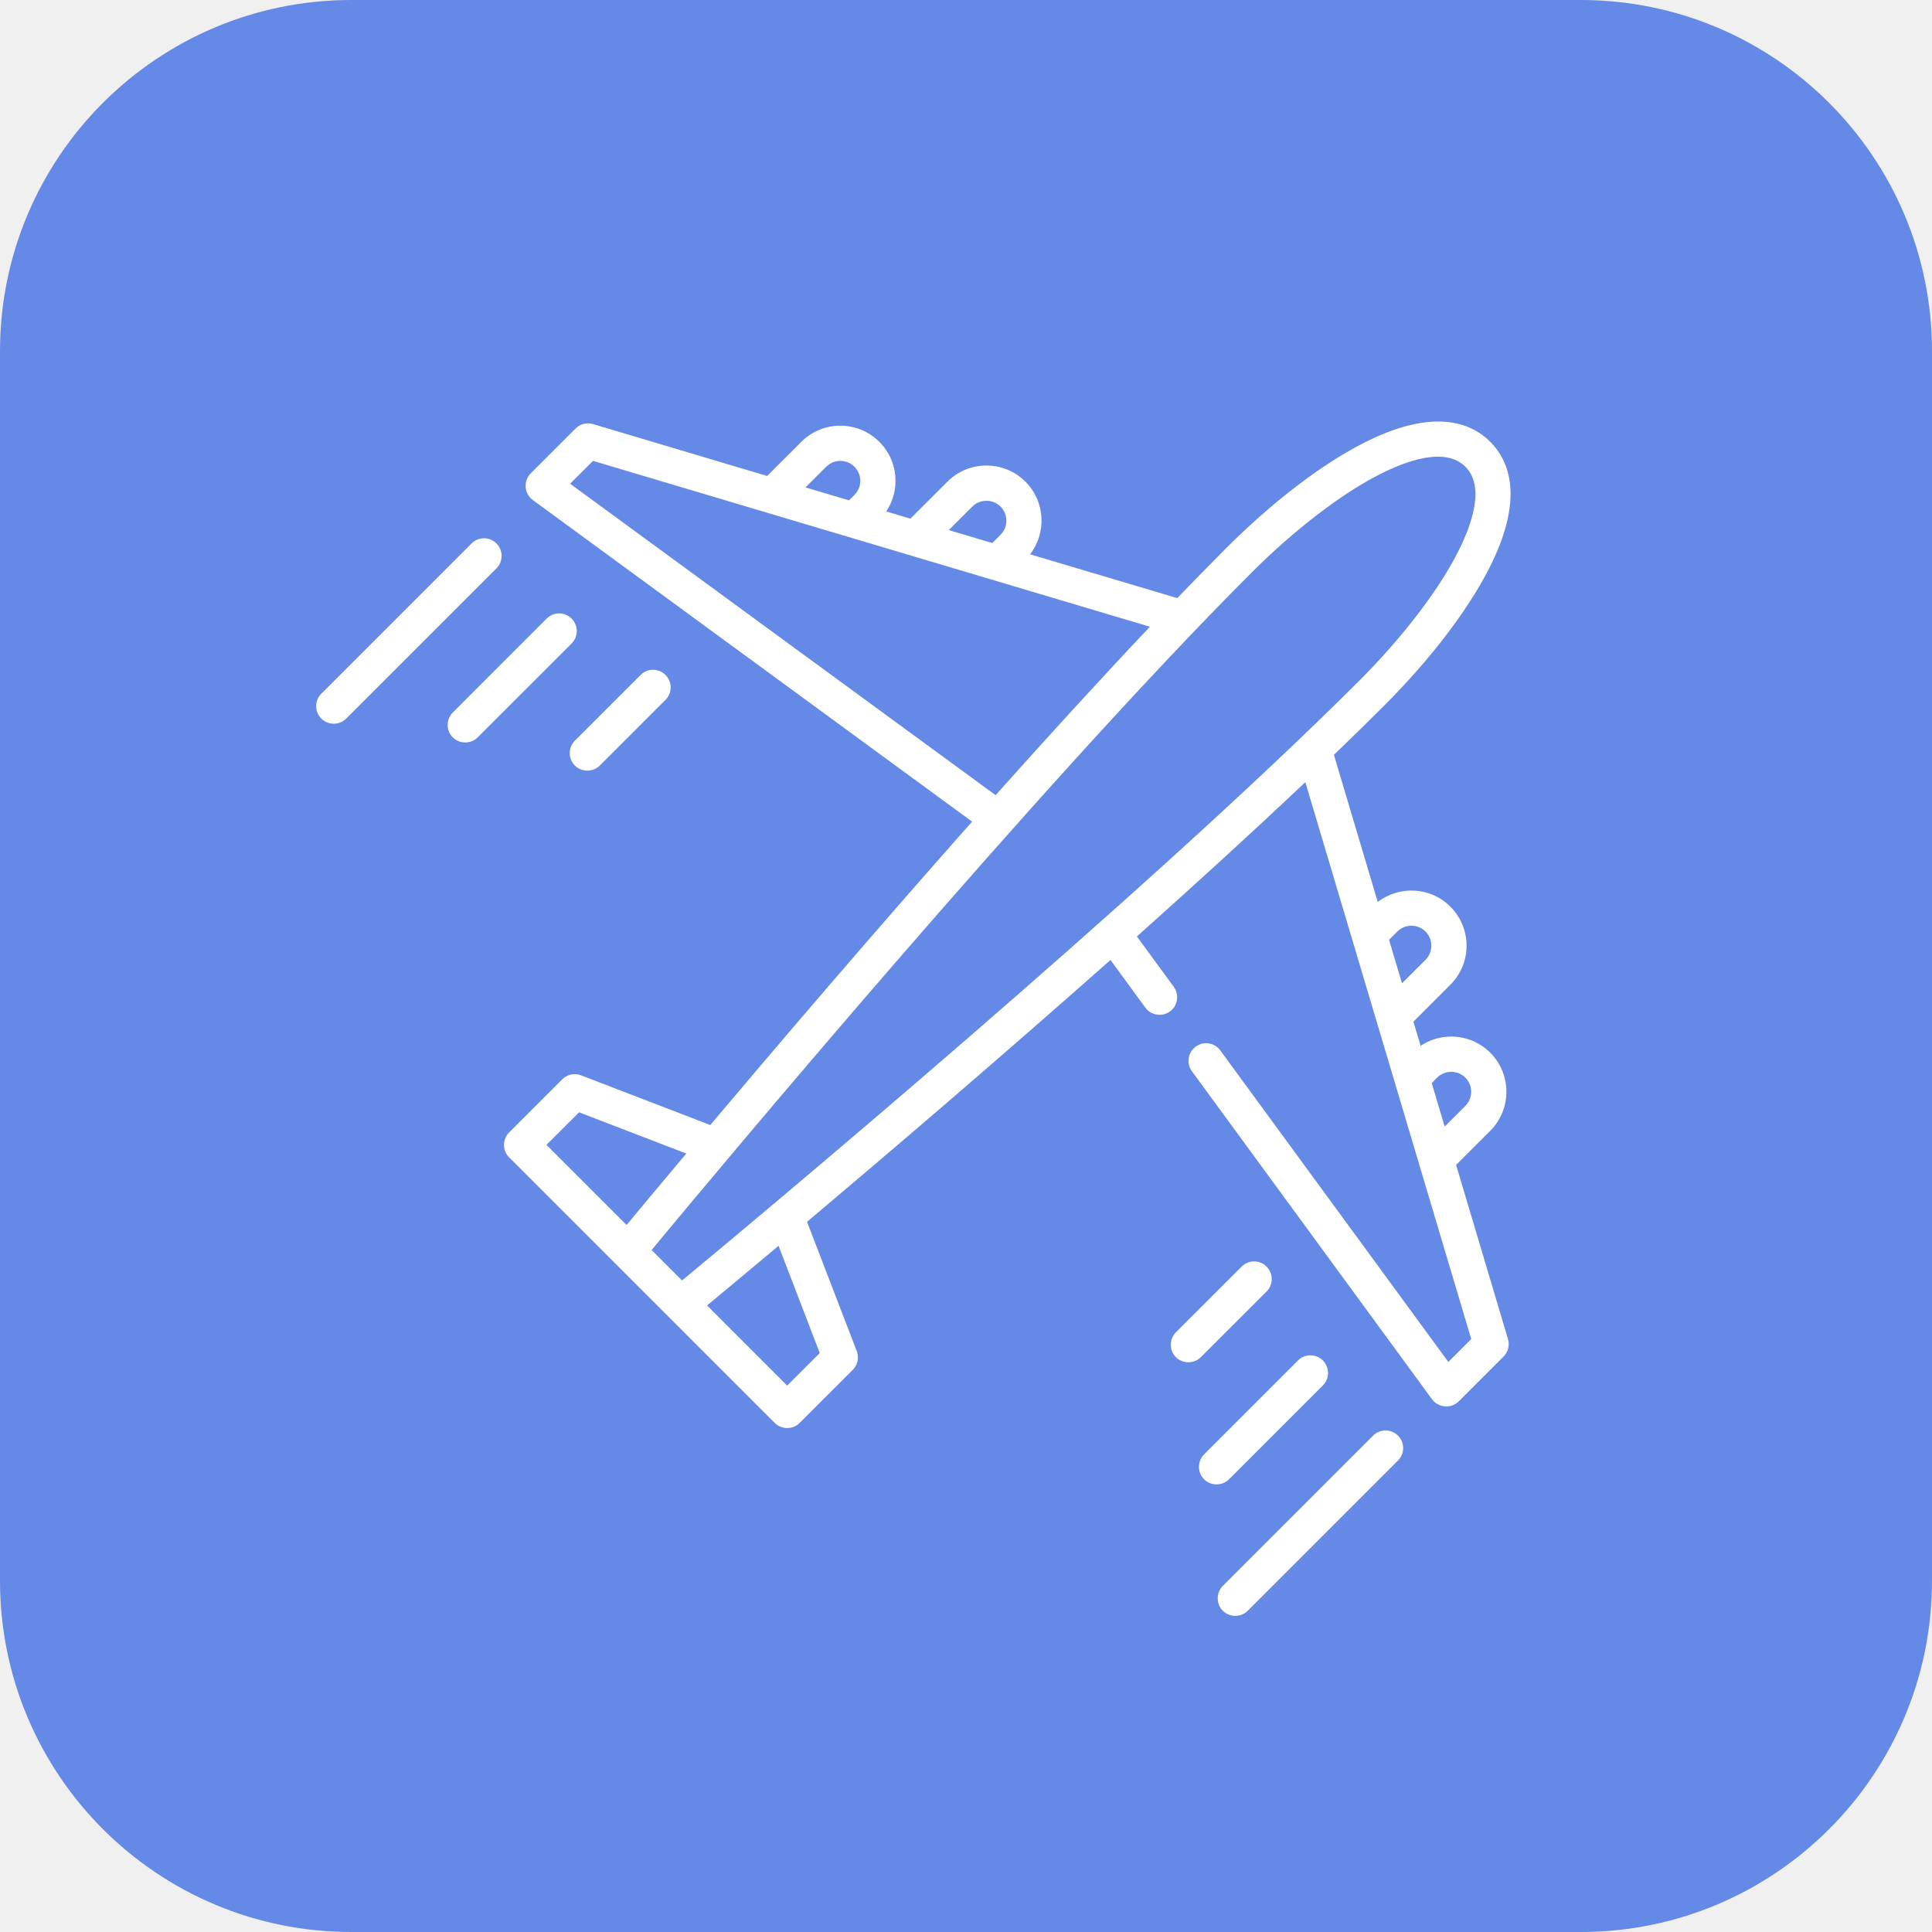
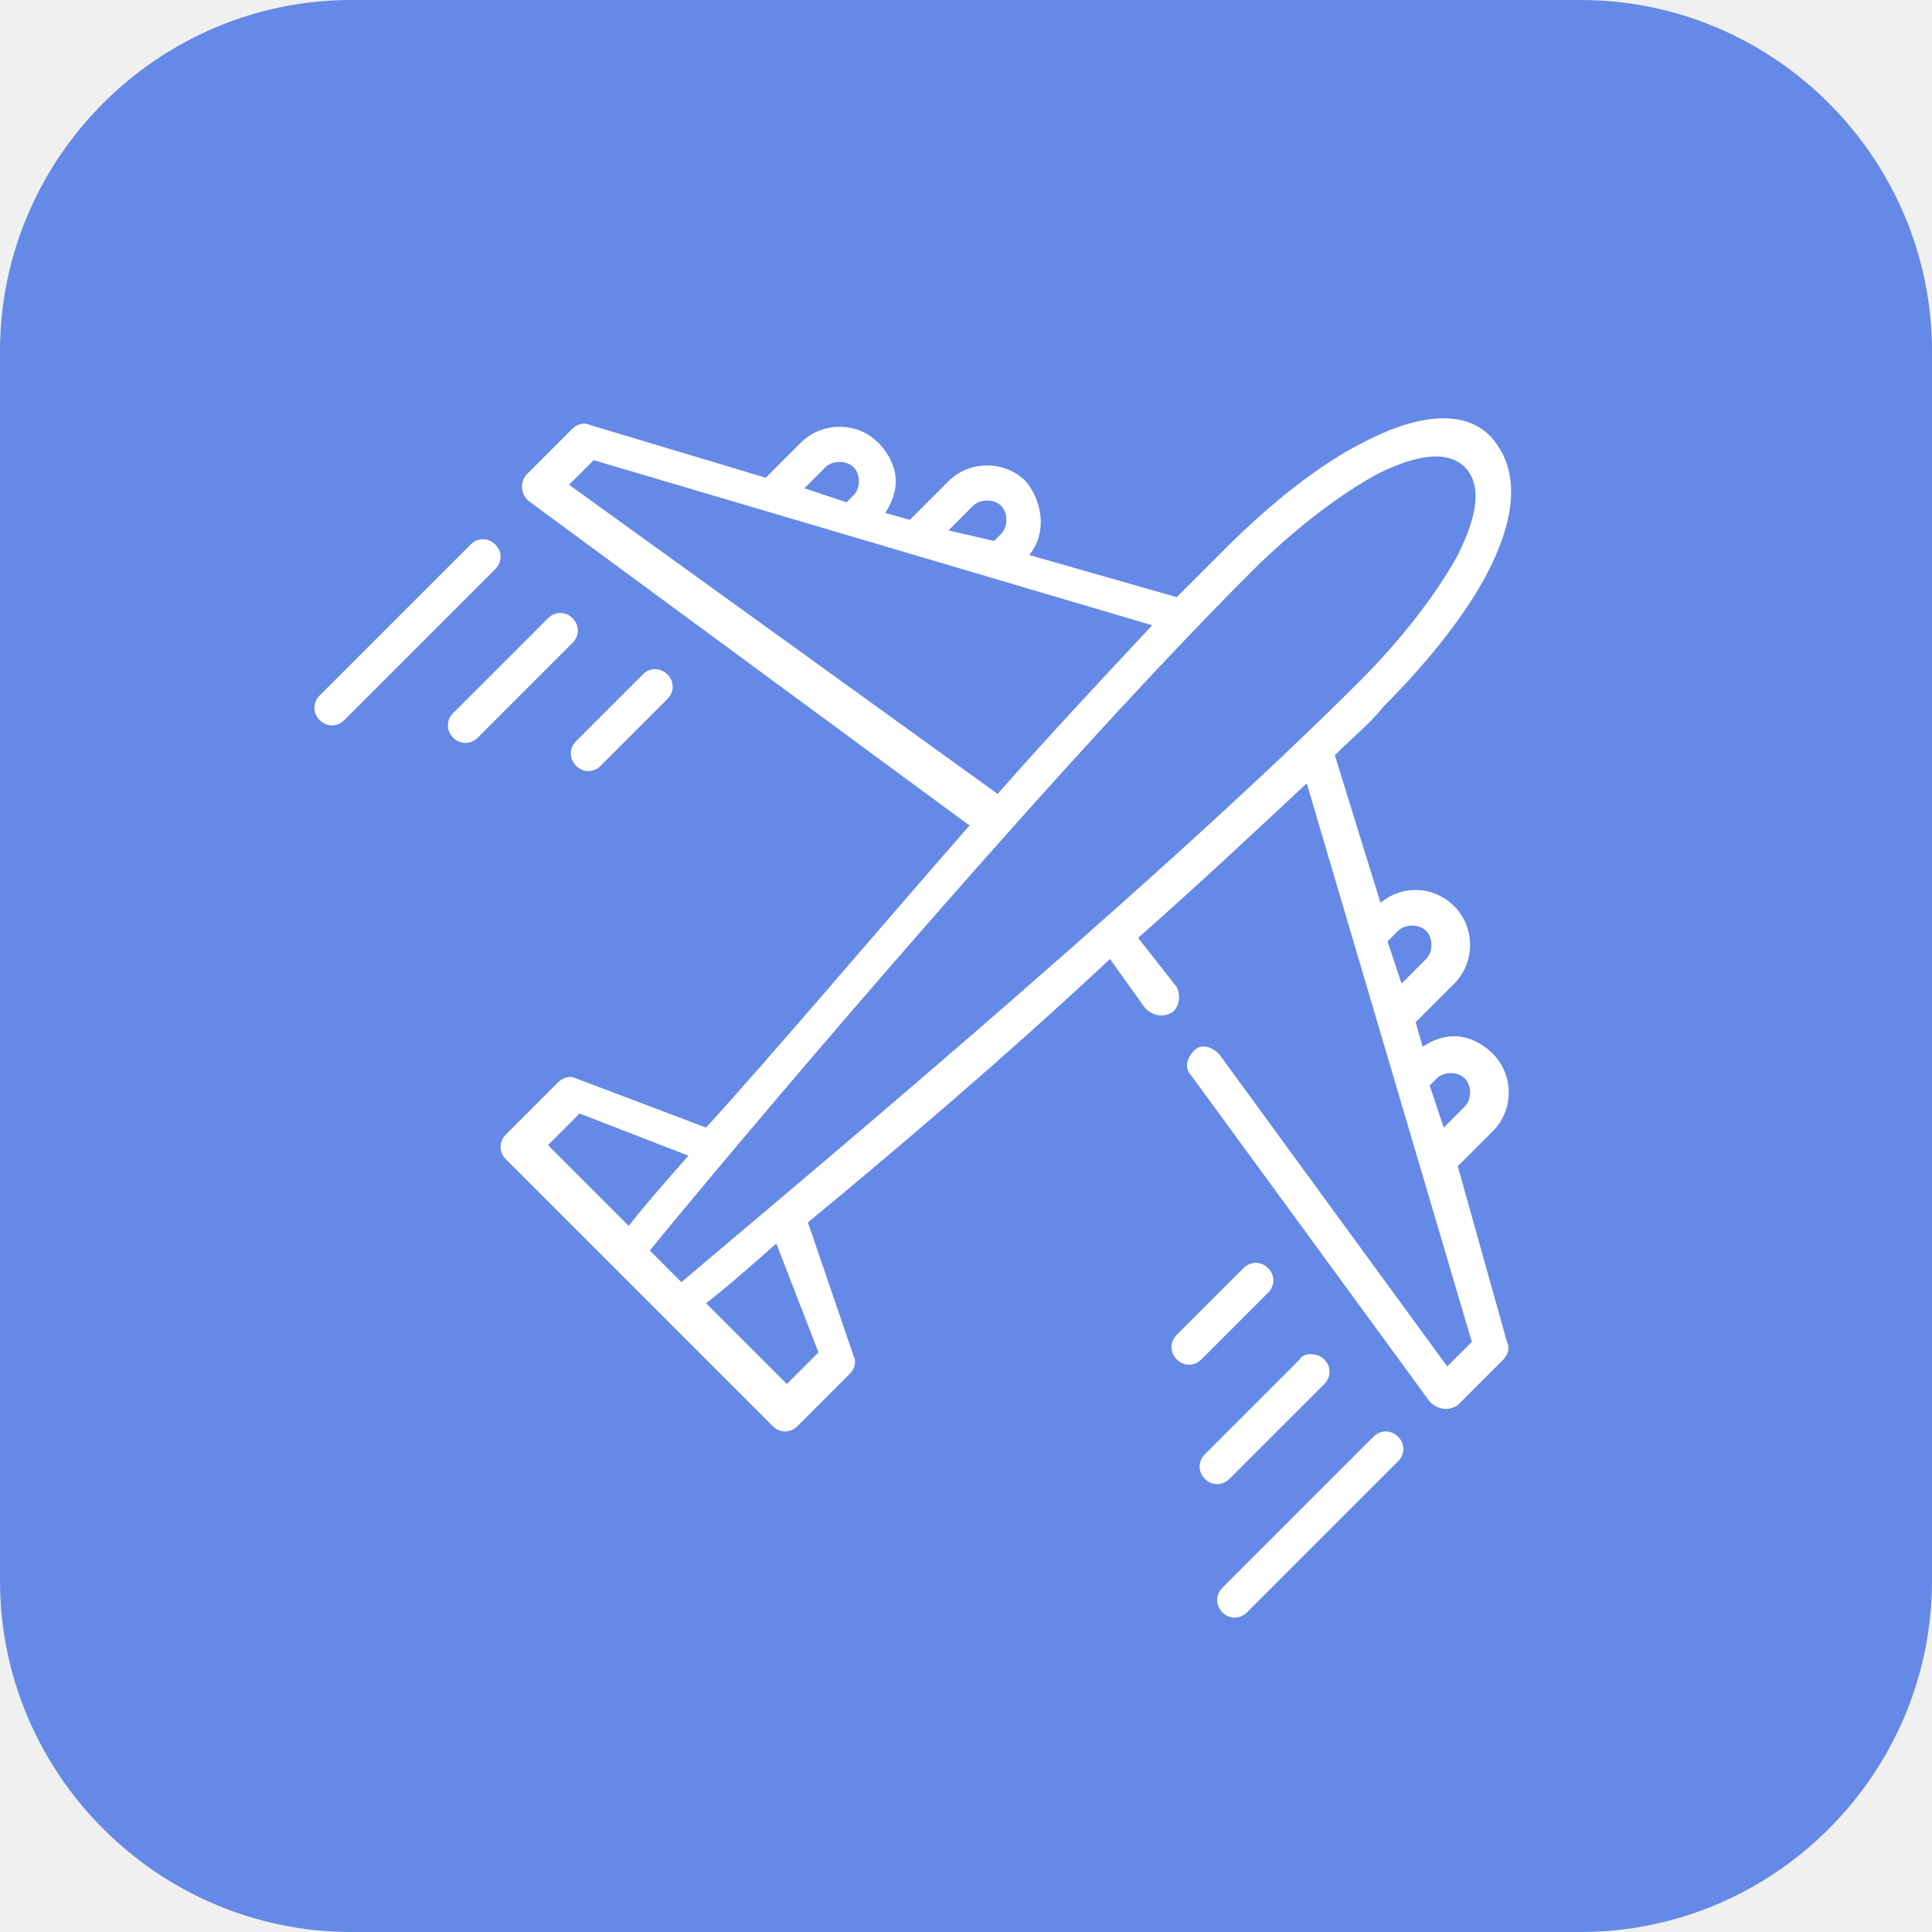
- <svg xmlns="http://www.w3.org/2000/svg" width="55" height="55" viewBox="0 0 55 55" fill="none">
-   <rect width="55" height="55" rx="10" fill="#6589E6" />
-   <path fill-rule="evenodd" clip-rule="evenodd" d="M41.452 33.163L42.425 32.191C43.037 31.578 43.037 30.582 42.425 29.969C42.128 29.673 41.734 29.509 41.314 29.509C40.999 29.509 40.698 29.601 40.442 29.773L40.237 29.085L41.29 28.032C41.903 27.419 41.903 26.423 41.29 25.811C40.727 25.247 39.838 25.203 39.222 25.678L37.974 21.489C38.473 21.009 38.95 20.542 39.4 20.092C40.696 18.796 41.75 17.423 42.368 16.228C43.412 14.208 42.975 13.128 42.425 12.578C41.875 12.027 40.795 11.591 38.774 12.634C37.579 13.252 36.207 14.306 34.91 15.602C34.461 16.052 33.993 16.529 33.514 17.027L29.324 15.78C29.799 15.164 29.755 14.276 29.192 13.712C28.579 13.099 27.583 13.099 26.971 13.712L25.917 14.765L25.229 14.56C25.401 14.304 25.493 14.003 25.493 13.688C25.493 13.269 25.329 12.874 25.033 12.578C24.421 11.965 23.424 11.965 22.812 12.578L21.839 13.55L16.882 12.073C16.705 12.021 16.514 12.069 16.384 12.2L15.108 13.476C14.894 13.69 14.922 14.056 15.167 14.234L27.674 23.39C24.854 26.569 22.137 29.753 20.22 32.027L16.541 30.612C16.356 30.541 16.146 30.585 16.006 30.726L14.494 32.238C14.298 32.434 14.298 32.751 14.494 32.947L22.055 40.508C22.248 40.702 22.571 40.702 22.764 40.508L24.277 38.996C24.417 38.856 24.461 38.647 24.39 38.462L22.975 34.783C25.25 32.865 28.433 30.148 31.613 27.328L32.606 28.686C32.783 28.927 33.141 28.958 33.357 28.752C33.537 28.581 33.562 28.294 33.416 28.094L32.365 26.659C34.028 25.174 35.67 23.677 37.16 22.266L41.883 38.12L41.231 38.772L34.74 29.904C34.577 29.68 34.263 29.632 34.04 29.795C33.816 29.959 33.768 30.273 33.931 30.496L40.768 39.836C40.947 40.08 41.313 40.108 41.527 39.894L42.803 38.618C42.933 38.488 42.981 38.297 42.929 38.12L41.452 33.163ZM27.68 14.421C27.898 14.202 28.264 14.202 28.483 14.421C28.705 14.642 28.705 15.002 28.483 15.224L28.248 15.459L27.01 15.09L27.68 14.421ZM23.521 13.287C23.742 13.065 24.102 13.065 24.324 13.287C24.546 13.508 24.546 13.868 24.324 14.09L24.169 14.244L22.931 13.876L23.521 13.287ZM16.23 13.771L16.882 13.12L32.736 17.842C31.325 19.332 29.828 20.974 28.343 22.637L16.23 13.771ZM16.485 31.665L19.537 32.839C18.771 33.75 18.184 34.456 17.838 34.873L15.557 32.592L16.485 31.665ZM18.55 35.585C20.297 33.477 29.534 22.396 35.619 16.311C36.827 15.103 38.145 14.088 39.234 13.525C40.053 13.102 41.147 12.718 41.716 13.287C42.285 13.855 41.9 14.95 41.477 15.768C40.914 16.858 39.899 18.175 38.691 19.383C32.606 25.468 21.526 34.705 19.417 36.452L18.55 35.585ZM23.337 38.518L22.41 39.445L20.129 37.164C20.546 36.818 21.252 36.231 22.164 35.465L23.337 38.518ZM40.912 30.678C41.134 30.457 41.494 30.457 41.716 30.678C41.937 30.9 41.937 31.26 41.716 31.482L41.127 32.071L40.758 30.833L40.912 30.678ZM39.778 26.519C39.999 26.298 40.36 26.298 40.582 26.519C40.801 26.738 40.801 27.104 40.582 27.323L39.912 27.992L39.543 26.754L39.778 26.519ZM39.09 40.869L34.812 45.146C34.63 45.329 34.617 45.63 34.785 45.827C34.973 46.046 35.317 46.059 35.521 45.855L39.798 41.578C39.994 41.382 39.994 41.065 39.798 40.869C39.603 40.673 39.285 40.673 39.09 40.869ZM37.66 38.73C37.855 38.926 37.855 39.243 37.66 39.439L34.986 42.113C34.782 42.316 34.438 42.303 34.251 42.084C34.083 41.888 34.095 41.586 34.277 41.404L36.951 38.73C37.147 38.534 37.464 38.534 37.66 38.73ZM36.056 36.766C36.252 36.57 36.252 36.252 36.056 36.057C35.86 35.861 35.542 35.861 35.347 36.057L33.475 37.928C33.293 38.111 33.281 38.412 33.449 38.608C33.636 38.827 33.98 38.841 34.184 38.637L36.056 36.766ZM13.424 15.471C13.62 15.275 13.938 15.275 14.133 15.471C14.329 15.667 14.329 15.984 14.133 16.18L9.856 20.457C9.663 20.651 9.34 20.651 9.147 20.457C8.951 20.262 8.951 19.944 9.147 19.749L13.424 15.471ZM16.272 17.61C16.076 17.414 15.759 17.414 15.563 17.61L12.89 20.284C12.707 20.466 12.695 20.767 12.863 20.963C13.051 21.182 13.395 21.196 13.598 20.992L16.272 18.319C16.468 18.123 16.468 17.805 16.272 17.61ZM17.074 21.794C16.881 21.987 16.558 21.987 16.365 21.794C16.17 21.598 16.17 21.281 16.365 21.085L18.237 19.214C18.432 19.018 18.75 19.018 18.946 19.214C19.141 19.41 19.141 19.727 18.946 19.923L17.074 21.794Z" fill="white" />
+ <svg xmlns="http://www.w3.org/2000/svg" version="1.1" id="Layer_1" x="0px" y="0px" viewBox="0 0 55 55" style="enable-background:new 0 0 55 55;" xml:space="preserve">
+   <style type="text/css">
+ 	.st0{fill:#6589E6;}
+ 	.st1{fill-rule:evenodd;clip-rule:evenodd;fill:#FFFFFF;}
+ </style>
+   <path class="st0" d="M10,0h35c5.5,0,10,4.5,10,10v35c0,5.5-4.5,10-10,10H10C4.5,55,0,50.5,0,45V10C0,4.5,4.5,0,10,0z" />
+   <path class="st1" d="M41.5,33.2l1-1c0.6-0.6,0.6-1.6,0-2.2c-0.3-0.3-0.7-0.5-1.1-0.5c-0.3,0-0.6,0.1-0.9,0.3l-0.2-0.7l1.1-1.1  c0.6-0.6,0.6-1.6,0-2.2c-0.6-0.6-1.5-0.6-2.1-0.1L38,21.5c0.5-0.5,1-0.9,1.4-1.4c1.3-1.3,2.4-2.7,3-3.9c1-2,0.6-3.1,0.1-3.7  c-0.5-0.6-1.6-1-3.7,0.1c-1.2,0.6-2.6,1.7-3.9,3c-0.4,0.4-0.9,0.9-1.4,1.4l-4.2-1.2c0.5-0.6,0.4-1.5-0.1-2.1c-0.6-0.6-1.6-0.6-2.2,0  l-1.1,1.1l-0.7-0.2c0.2-0.3,0.3-0.6,0.3-0.9c0-0.4-0.2-0.8-0.5-1.1c-0.6-0.6-1.6-0.6-2.2,0l-1,1l-5-1.5c-0.2-0.1-0.4,0-0.5,0.1  l-1.3,1.3c-0.2,0.2-0.2,0.6,0.1,0.8l12.5,9.2c-2.8,3.2-5.5,6.4-7.5,8.6l-3.7-1.4c-0.2-0.1-0.4,0-0.5,0.1l-1.5,1.5  c-0.2,0.2-0.2,0.5,0,0.7l7.6,7.6c0.2,0.2,0.5,0.2,0.7,0l1.5-1.5c0.1-0.1,0.2-0.3,0.1-0.5L23,34.8c2.3-1.9,5.5-4.6,8.6-7.5l1,1.4  c0.2,0.2,0.5,0.3,0.8,0.1c0.2-0.2,0.2-0.5,0.1-0.7l-1.1-1.4c1.7-1.5,3.3-3,4.8-4.4l4.7,15.9l-0.7,0.7l-6.5-8.9  c-0.2-0.2-0.5-0.3-0.7-0.1c-0.2,0.2-0.3,0.5-0.1,0.7l6.8,9.3c0.2,0.2,0.5,0.3,0.8,0.1l1.3-1.3c0.1-0.1,0.2-0.3,0.1-0.5L41.5,33.2z   M27.7,14.4c0.2-0.2,0.6-0.2,0.8,0c0.2,0.2,0.2,0.6,0,0.8l-0.2,0.2L27,15.1L27.7,14.4z M23.5,13.3c0.2-0.2,0.6-0.2,0.8,0  c0.2,0.2,0.2,0.6,0,0.8l-0.2,0.2l-1.2-0.4L23.5,13.3z M16.2,13.8l0.7-0.7l15.9,4.7c-1.4,1.5-2.9,3.1-4.4,4.8L16.2,13.8z M16.5,31.7  l3.1,1.2c-0.8,0.9-1.4,1.6-1.7,2l-2.3-2.3L16.5,31.7z M18.5,35.6c1.7-2.1,11-13.2,17.1-19.3c1.2-1.2,2.5-2.2,3.6-2.8  c0.8-0.4,1.9-0.8,2.5-0.2c0.6,0.6,0.2,1.7-0.2,2.5c-0.6,1.1-1.6,2.4-2.8,3.6c-6.1,6.1-17.2,15.3-19.3,17.1L18.5,35.6z M23.3,38.5  l-0.9,0.9l-2.3-2.3c0.4-0.3,1.1-0.9,2-1.7L23.3,38.5z M40.9,30.7c0.2-0.2,0.6-0.2,0.8,0c0.2,0.2,0.2,0.6,0,0.8l-0.6,0.6l-0.4-1.2  L40.9,30.7z M39.8,26.5c0.2-0.2,0.6-0.2,0.8,0c0.2,0.2,0.2,0.6,0,0.8L39.9,28l-0.4-1.2L39.8,26.5z M39.1,40.9l-4.3,4.3  c-0.2,0.2-0.2,0.5,0,0.7c0.2,0.2,0.5,0.2,0.7,0l4.3-4.3c0.2-0.2,0.2-0.5,0-0.7C39.6,40.7,39.3,40.7,39.1,40.9z M37.7,38.7  c0.2,0.2,0.2,0.5,0,0.7L35,42.1c-0.2,0.2-0.5,0.2-0.7,0c-0.2-0.2-0.2-0.5,0-0.7l2.7-2.7C37.1,38.5,37.5,38.5,37.7,38.7z M36.1,36.8  c0.2-0.2,0.2-0.5,0-0.7c-0.2-0.2-0.5-0.2-0.7,0l-1.9,1.9c-0.2,0.2-0.2,0.5,0,0.7c0.2,0.2,0.5,0.2,0.7,0L36.1,36.8z M13.4,15.5  c0.2-0.2,0.5-0.2,0.7,0c0.2,0.2,0.2,0.5,0,0.7l-4.3,4.3c-0.2,0.2-0.5,0.2-0.7,0c-0.2-0.2-0.2-0.5,0-0.7L13.4,15.5z M16.3,17.6  c-0.2-0.2-0.5-0.2-0.7,0l-2.7,2.7c-0.2,0.2-0.2,0.5,0,0.7c0.2,0.2,0.5,0.2,0.7,0l2.7-2.7C16.5,18.1,16.5,17.8,16.3,17.6z M17.1,21.8  c-0.2,0.2-0.5,0.2-0.7,0c-0.2-0.2-0.2-0.5,0-0.7l1.9-1.9c0.2-0.2,0.5-0.2,0.7,0c0.2,0.2,0.2,0.5,0,0.7L17.1,21.8z" />
</svg>
